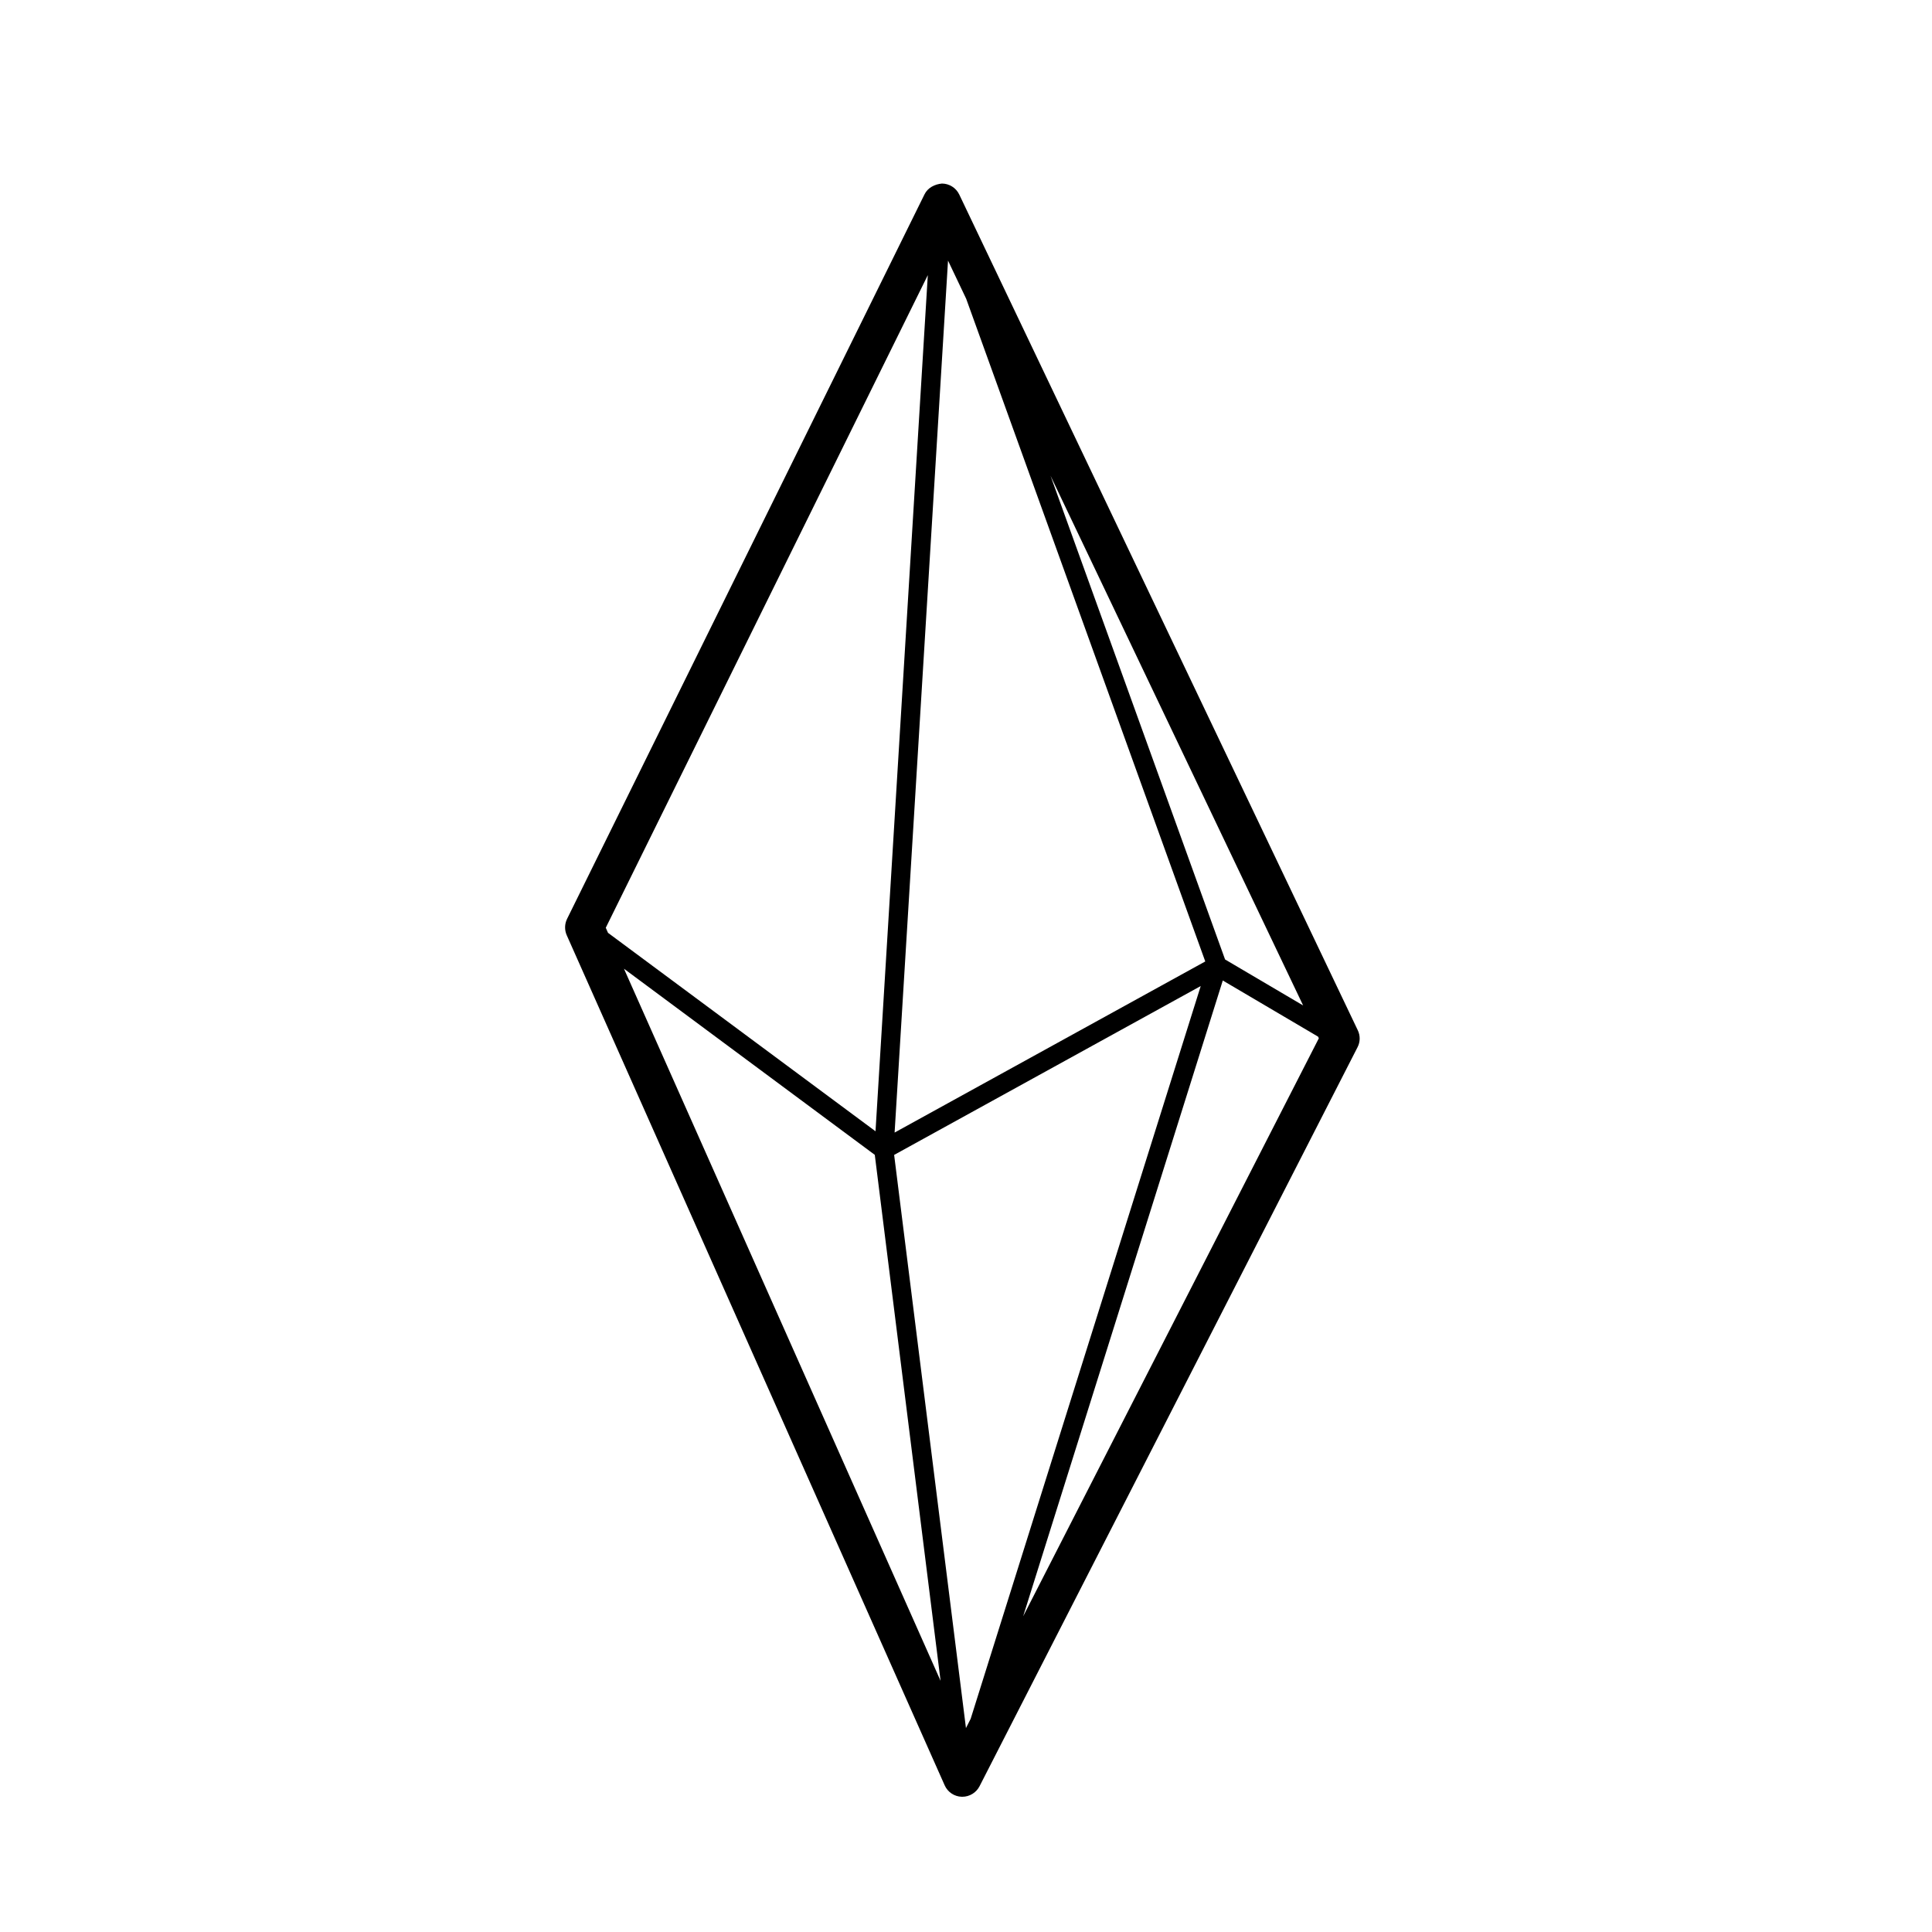
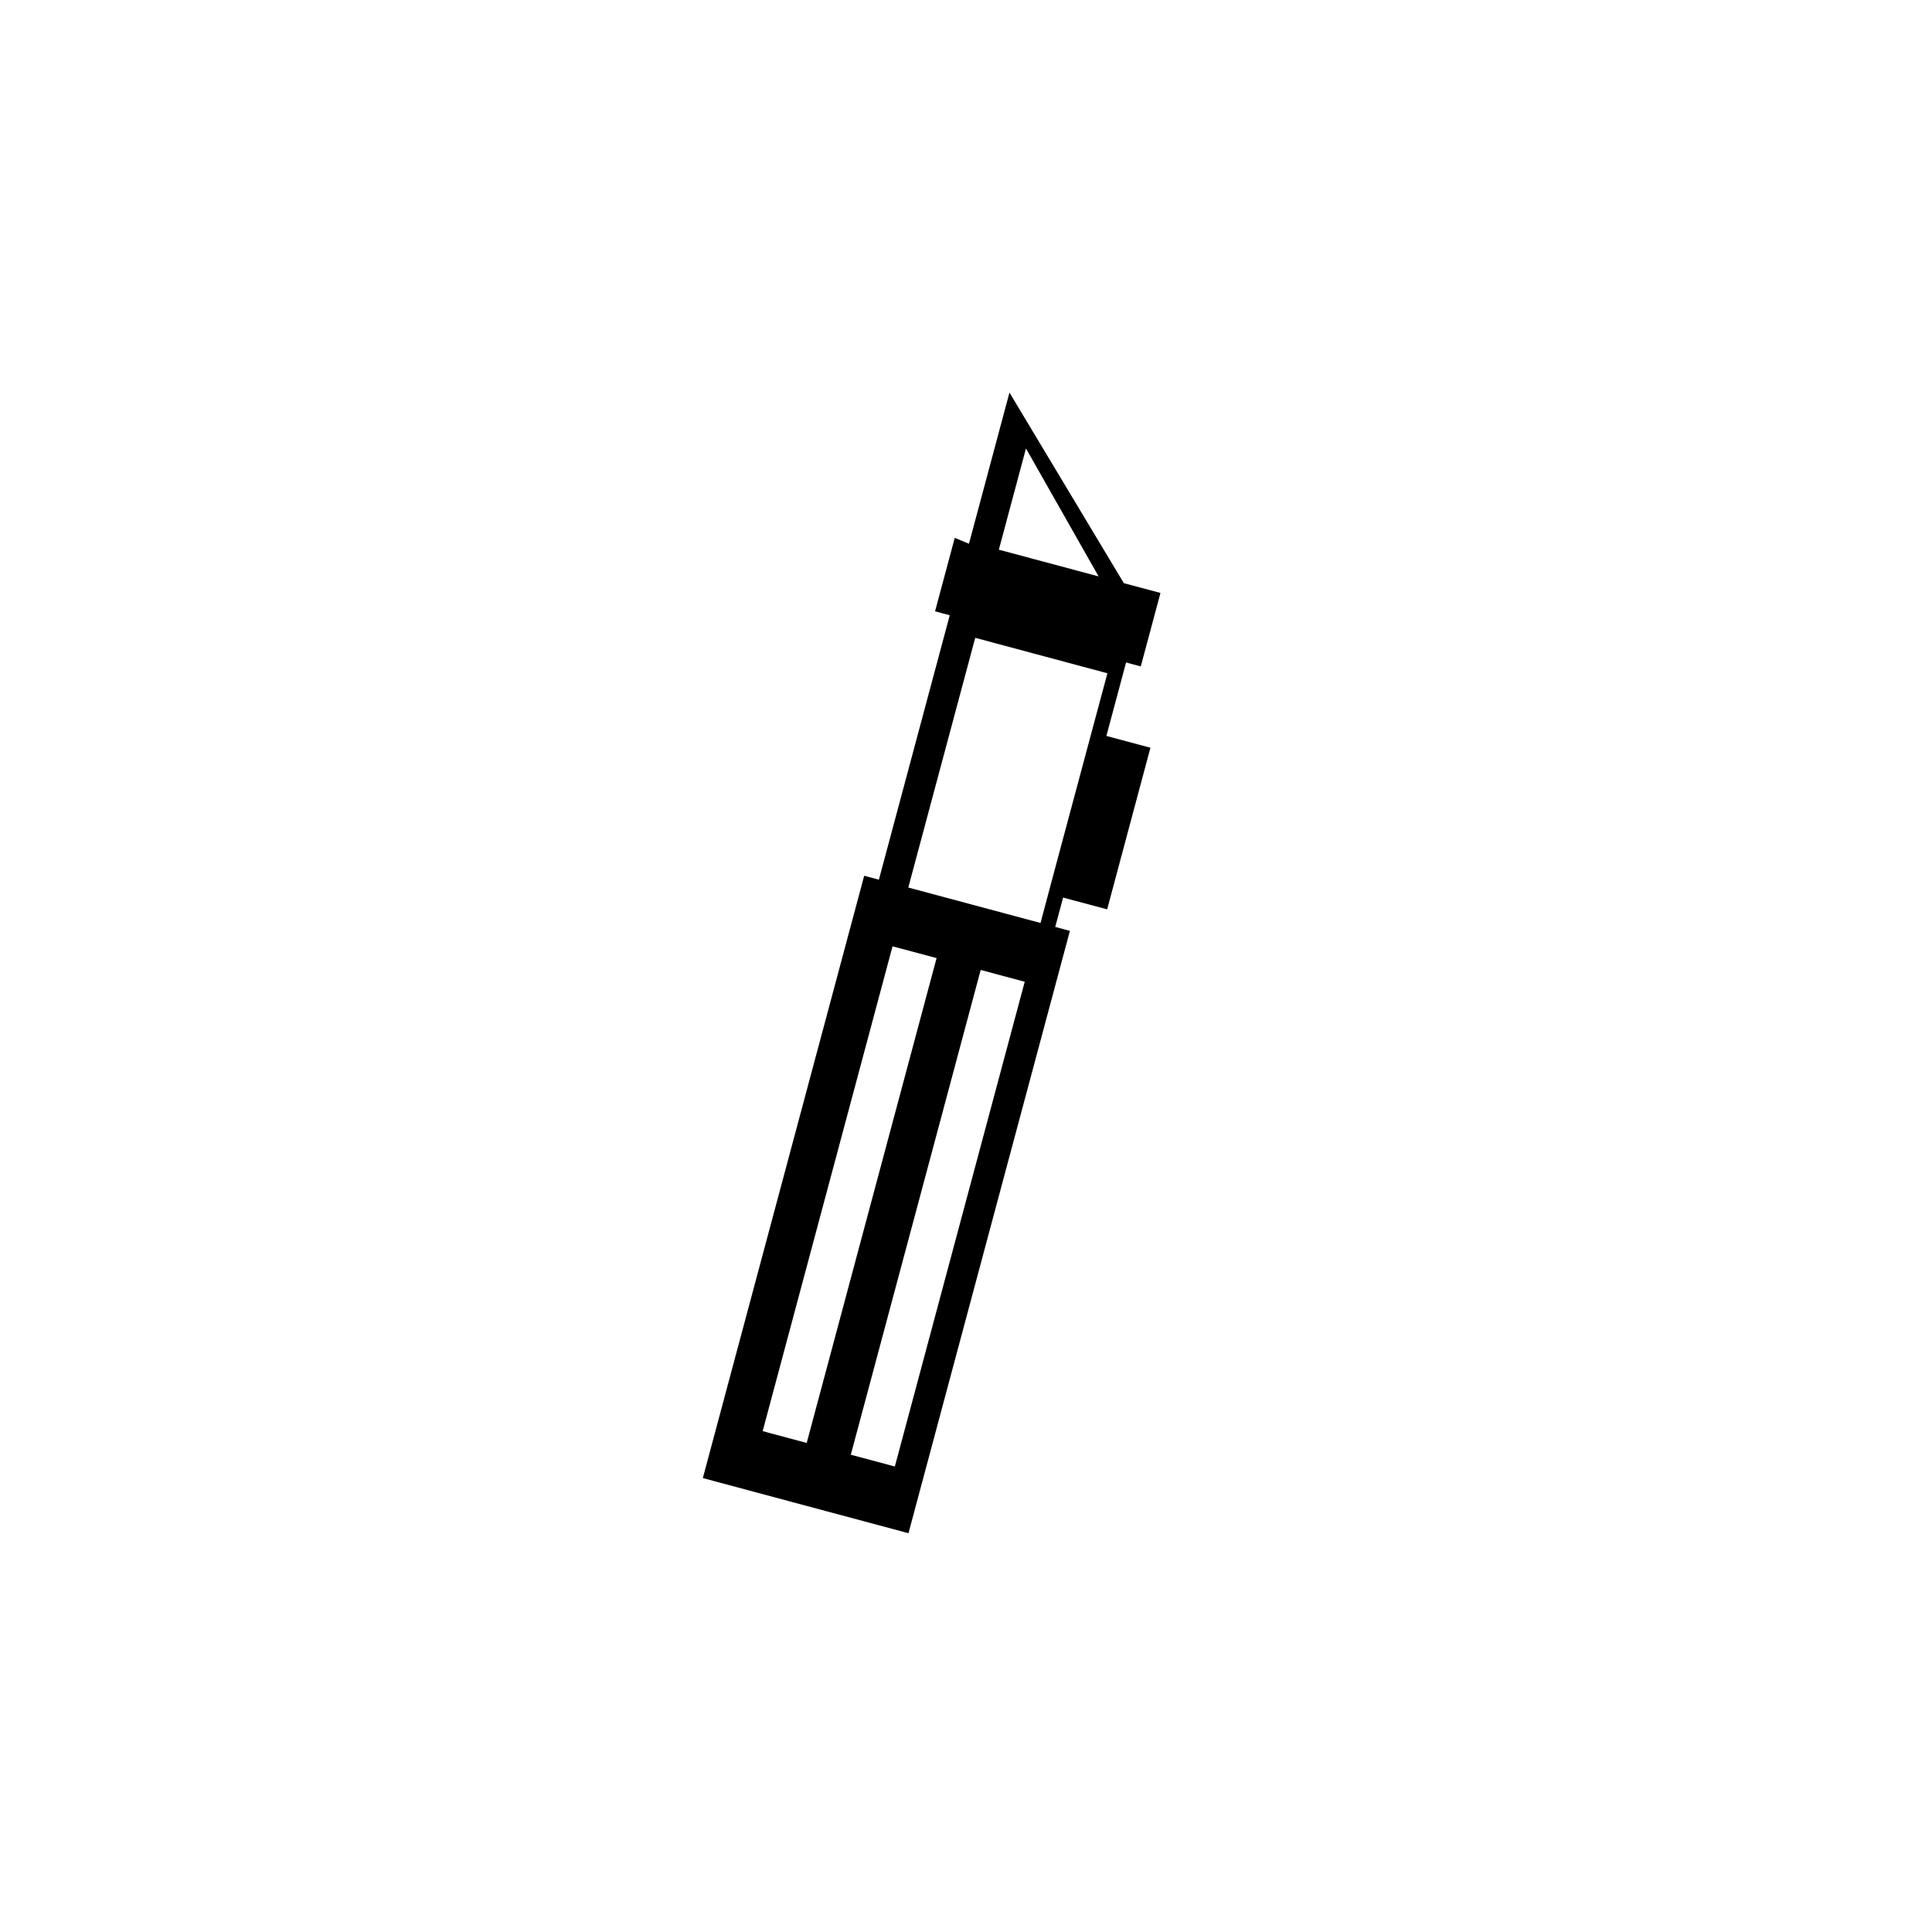
<svg xmlns="http://www.w3.org/2000/svg" width="128pt" height="128pt" version="1.1" viewBox="0 0 128 128">
-   <path d="m89.957 68.258-26.402-55.367c-0.211-0.441-0.656-0.727-1.148-0.73-0.473 0.043-0.941 0.273-1.156 0.715l-23.68 48c-0.168 0.34-0.176 0.738-0.023 1.086l25.039 56.32c0.199 0.449 0.641 0.746 1.133 0.758h0.035c0.48 0 0.922-0.27 1.141-0.695l25.039-48.953c0.188-0.355 0.195-0.773 0.023-1.133zm-8.793-4.691-11.562-32.043 16.734 35.09zm-23.207 12.945 4.359 34.848-20.977-47.18zm4.852-59.246 1.203 2.527 15.84 43.906-20.582 11.336zm1.188 97.223-4.758-37.973 20.312-11.188-15.242 48.547zm-2.527-96.262-3.465 56.723-17.723-13.148-0.148-0.336zm6.316 88.859 13.227-42.125 6.312 3.719 0.051 0.109z" />
+   <defs>
+     <clipPath id="b">
+       <path d="m46 26h31v76h-31z" />
+     </clipPath>
+     <clipPath id="a">
+       <path d="m35.5 14.637 77.863 20.863-20.863 77.863-77.863-20.863z" />
+     </clipPath>
+   </defs>
+   <g clip-path="url(#b)">
+     <g clip-path="url(#a)">
+       <path d="m73.352 60.246 2.867-10.707-2.918-0.781 1.305-4.867 0.973 0.262 1.305-4.867-2.426-0.648-7.578-12.629-2.684 10.016-0.941-0.391-1.305 4.867 0.973 0.262-4.695 17.52-0.973-0.262-10.691 39.906 13.625 3.652 10.695-39.906-0.973-0.262 0.523-1.945zm-5.379-30.535 4.812 8.477-6.609-1.77zm-14.527 65.887-2.918-0.781 8.605-32.121 2.918 0.781zm5.84 1.562-2.918-0.781 8.605-32.117 2.918 0.781zm0.891-38.359 4.434-16.543 8.758 2.348-1.227 4.57-2.684 10.012-0.52 1.961z" />
+     </g>
+   </g>
</svg>
